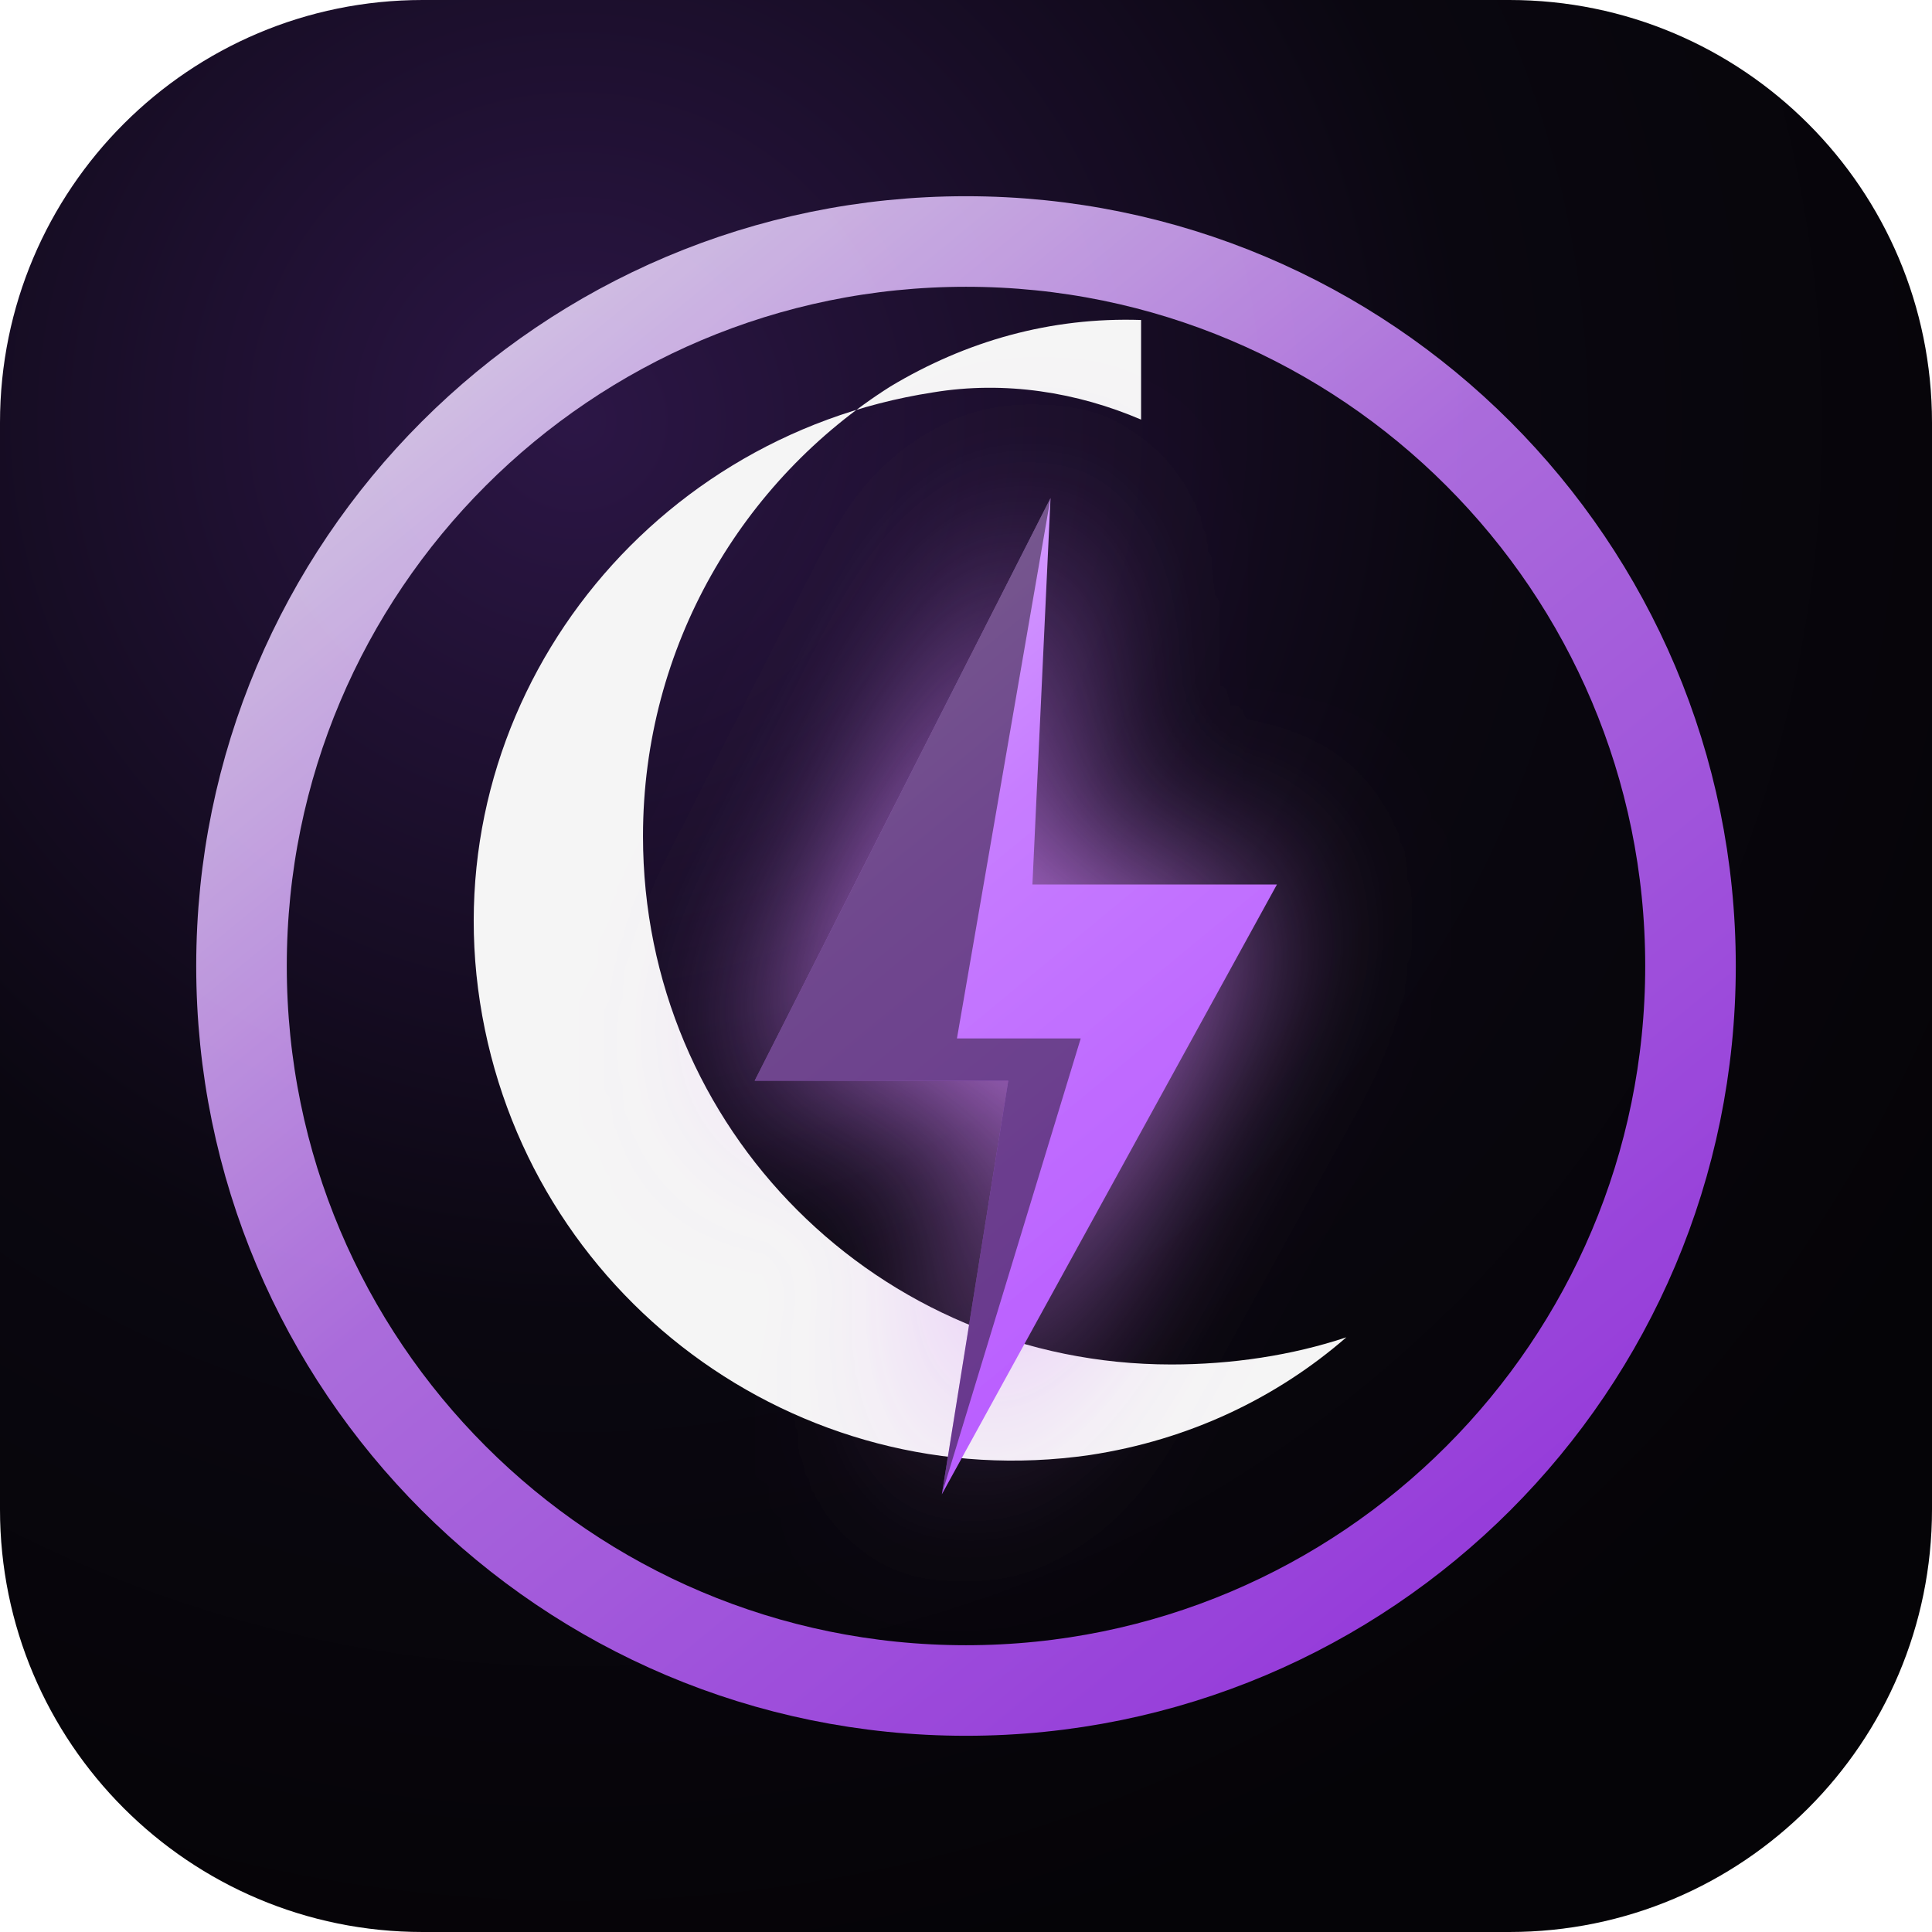
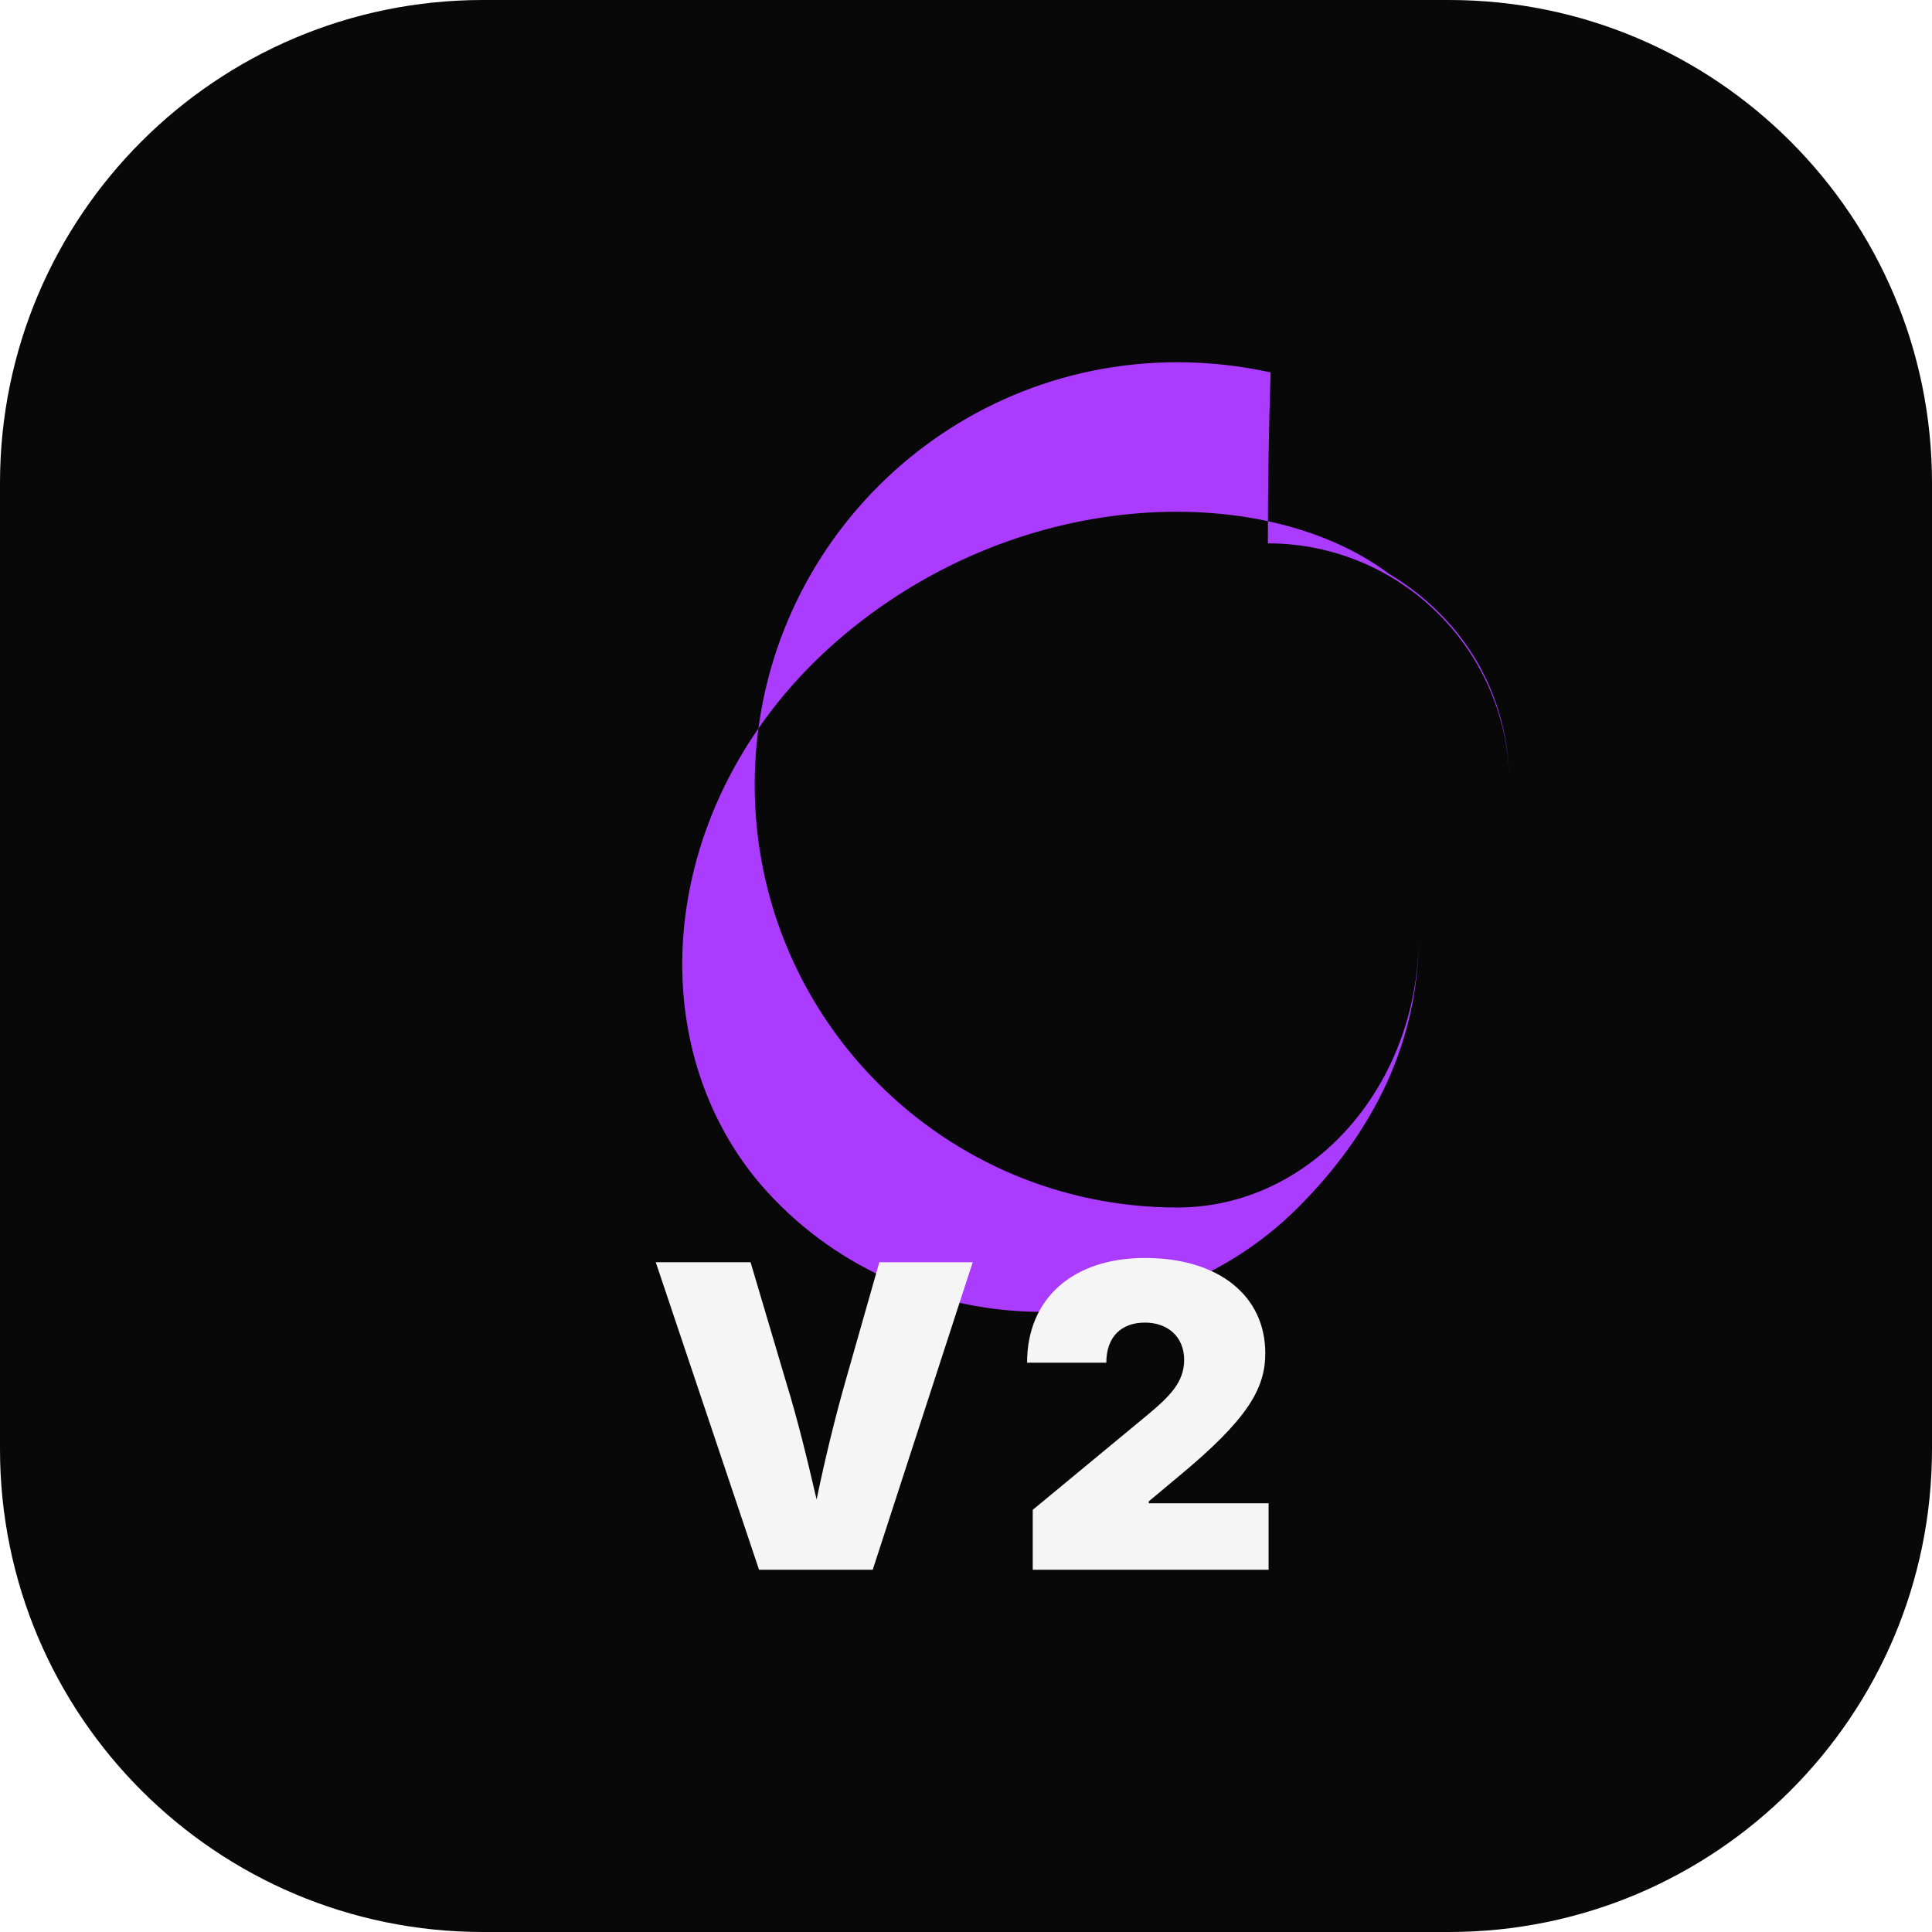
- <svg xmlns="http://www.w3.org/2000/svg" viewBox="0 0 64 64" role="img" aria-label="MoonV2">
-   <defs>
-     <radialGradient id="bg" cx="30%" cy="22%" r="82%">
-       <stop offset="0" stop-color="#2c1646" />
-       <stop offset="0.56" stop-color="#0a0710" />
-       <stop offset="1" stop-color="#050407" />
-     </radialGradient>
-     <linearGradient id="violet" x1="14" y1="10" x2="52" y2="56" gradientUnits="userSpaceOnUse">
-       <stop offset="0" stop-color="#f2e7ff" />
-       <stop offset="0.42" stop-color="#c77dff" />
-       <stop offset="1" stop-color="#aa3bff" />
-     </linearGradient>
-     <filter id="glow" x="-40%" y="-40%" width="180%" height="180%">
-       <feGaussianBlur stdDeviation="2.8" result="blur" />
-       <feColorMatrix in="blur" type="matrix" values="0 0 0 0 0.67 0 0 0 0 0.23 0 0 0 0 1 0 0 0 .85 0" />
-       <feMerge>
-         <feMergeNode />
-         <feMergeNode in="SourceGraphic" />
-       </feMerge>
-     </filter>
-   </defs>
-   <rect width="64" height="64" rx="14" fill="url(#bg)" />
-   <circle cx="32" cy="32" r="24" fill="none" stroke="url(#violet)" stroke-width="3" opacity=".85" />
-   <path d="M37.8 13.9c-2.1-.9-4.5-1.3-6.9-.9-9.7 1.5-16.5 10.5-15 20.2 1.5 9.7 10.5 16.4 20.2 15 3.3-.5 6.2-1.9 8.5-3.9-1.8.6-3.8.9-5.8.9-9.7 0-17.5-7.8-17.5-17.5 0-6.3 3.3-11.8 8.2-14.9 2.5-1.5 5.3-2.3 8.3-2.2z" fill="#f5f5f5" />
-   <path filter="url(#glow)" fill="url(#violet)" d="M34.8 16.5 25 35.8h8.4l-2.2 13.7 11.1-20.2h-8.1l.6-12.8z" />
-   <path fill="#080808" opacity=".46" d="m31.7 34.4 3.1-17.9L25 35.8h8.4l-2.2 13.7 4.6-15.1h-4.1z" />
+ <svg xmlns="http://www.w3.org/2000/svg" viewBox="0 0 64 64" role="img" aria-label="MoonV2 Studio">
+   <rect width="64" height="64" rx="16" fill="#080808" />
+   <path d="M42,18 C46.418,18 50,21.582 50,26 C50,23 48.5,20.5 46,19 C42,16 34,16 28,21 C22,26 21,34 25,39 C29.5,44.5 38,45 43,40 C45.5,37.5 47,34.5 47,31 C47,36 43.418,40 39,40 C31.268,40 25,33.732 25,26 C25,18.268 31.268,12 39,12 C40.063,12 41.099,12.118 42.091,12.336 C42.03,14.185 42,16.082 42,18 Z" fill="#aa3bff" />
+   <text x="32" y="52" font-family="'Inter', 'Outfit', sans-serif" font-weight="900" font-size="14" fill="#f5f5f5" text-anchor="middle" letter-spacing="1">V2</text>
</svg>
